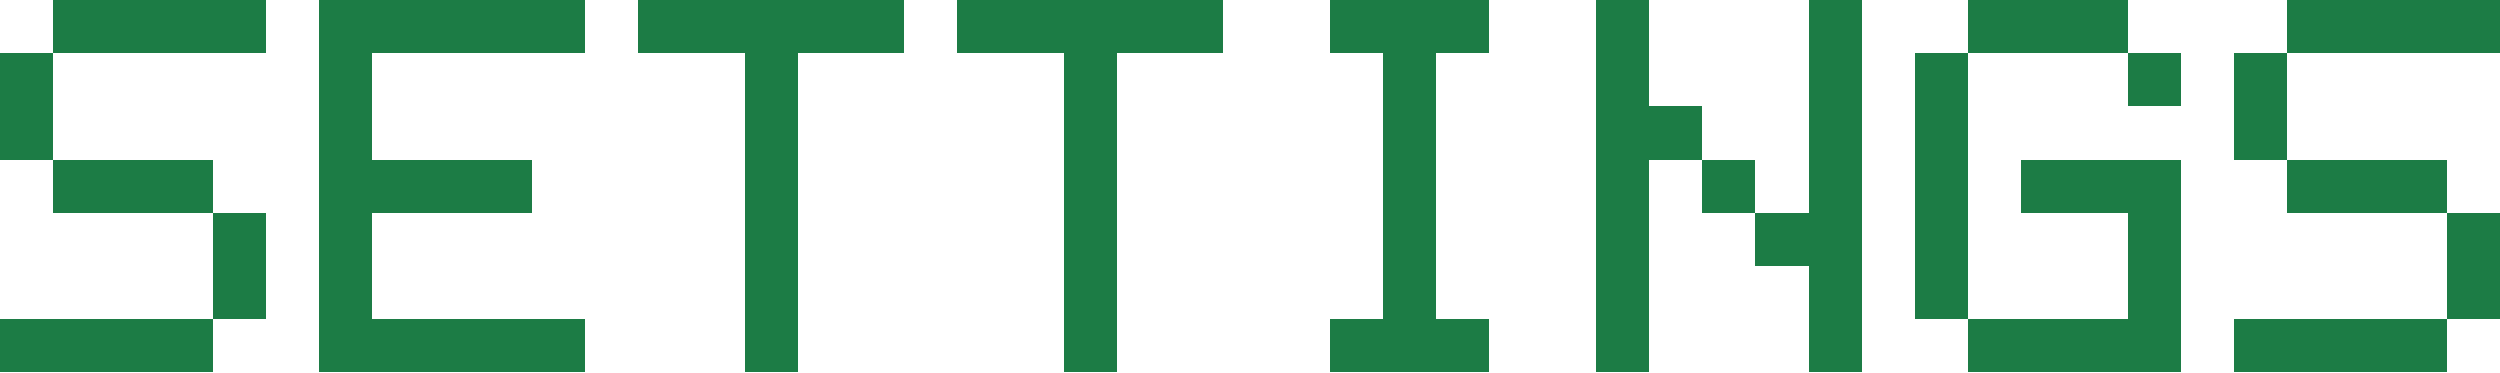
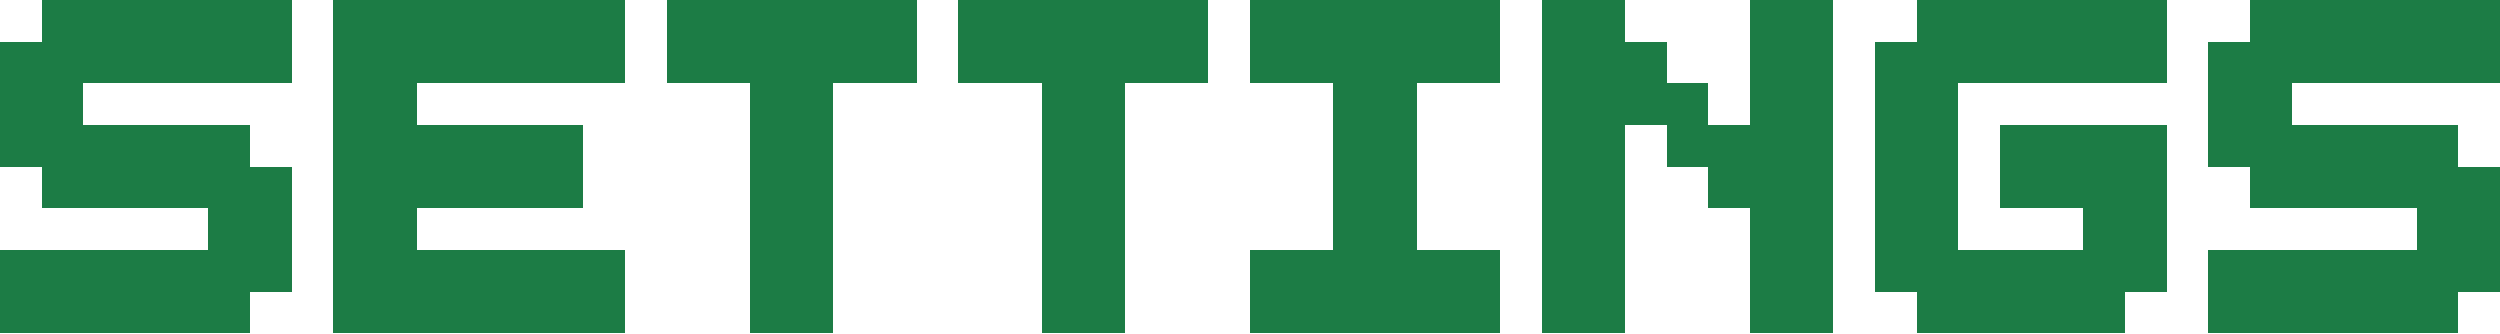
- <svg xmlns="http://www.w3.org/2000/svg" width="141" height="21" viewBox="0 0 141 21" shape-rendering="crispEdges" role="img" aria-label="Settings">
+ <svg xmlns="http://www.w3.org/2000/svg" width="180" height="24" viewBox="0 0 180 24" shape-rendering="crispEdges" role="img" aria-label="Settings">
  <style>.t{fill:#1c7c45}@media (prefers-color-scheme:dark){.t{fill:#4cc17f}}</style>
-   <rect class="t" x="3" y="0" width="12" height="3" />
-   <rect class="t" x="0" y="3" width="3" height="3" />
-   <rect class="t" x="0" y="6" width="3" height="3" />
-   <rect class="t" x="3" y="9" width="9" height="3" />
-   <rect class="t" x="12" y="12" width="3" height="3" />
-   <rect class="t" x="12" y="15" width="3" height="3" />
-   <rect class="t" x="0" y="18" width="12" height="3" />
-   <rect class="t" x="18" y="0" width="15" height="3" />
-   <rect class="t" x="18" y="3" width="3" height="3" />
-   <rect class="t" x="18" y="6" width="3" height="3" />
-   <rect class="t" x="18" y="9" width="12" height="3" />
-   <rect class="t" x="18" y="12" width="3" height="3" />
-   <rect class="t" x="18" y="15" width="3" height="3" />
-   <rect class="t" x="18" y="18" width="15" height="3" />
-   <rect class="t" x="36" y="0" width="15" height="3" />
-   <rect class="t" x="42" y="3" width="3" height="3" />
-   <rect class="t" x="42" y="6" width="3" height="3" />
-   <rect class="t" x="42" y="9" width="3" height="3" />
-   <rect class="t" x="42" y="12" width="3" height="3" />
-   <rect class="t" x="42" y="15" width="3" height="3" />
-   <rect class="t" x="42" y="18" width="3" height="3" />
-   <rect class="t" x="54" y="0" width="15" height="3" />
-   <rect class="t" x="60" y="3" width="3" height="3" />
-   <rect class="t" x="60" y="6" width="3" height="3" />
-   <rect class="t" x="60" y="9" width="3" height="3" />
-   <rect class="t" x="60" y="12" width="3" height="3" />
-   <rect class="t" x="60" y="15" width="3" height="3" />
-   <rect class="t" x="60" y="18" width="3" height="3" />
-   <rect class="t" x="75" y="0" width="9" height="3" />
-   <rect class="t" x="78" y="3" width="3" height="3" />
-   <rect class="t" x="78" y="6" width="3" height="3" />
-   <rect class="t" x="78" y="9" width="3" height="3" />
-   <rect class="t" x="78" y="12" width="3" height="3" />
-   <rect class="t" x="78" y="15" width="3" height="3" />
-   <rect class="t" x="75" y="18" width="9" height="3" />
-   <rect class="t" x="90" y="0" width="3" height="3" />
-   <rect class="t" x="102" y="0" width="3" height="3" />
-   <rect class="t" x="90" y="3" width="3" height="3" />
-   <rect class="t" x="102" y="3" width="3" height="3" />
-   <rect class="t" x="90" y="6" width="6" height="3" />
-   <rect class="t" x="102" y="6" width="3" height="3" />
-   <rect class="t" x="90" y="9" width="3" height="3" />
-   <rect class="t" x="96" y="9" width="3" height="3" />
-   <rect class="t" x="102" y="9" width="3" height="3" />
-   <rect class="t" x="90" y="12" width="3" height="3" />
-   <rect class="t" x="99" y="12" width="6" height="3" />
-   <rect class="t" x="90" y="15" width="3" height="3" />
-   <rect class="t" x="102" y="15" width="3" height="3" />
-   <rect class="t" x="90" y="18" width="3" height="3" />
-   <rect class="t" x="102" y="18" width="3" height="3" />
-   <rect class="t" x="111" y="0" width="9" height="3" />
-   <rect class="t" x="108" y="3" width="3" height="3" />
-   <rect class="t" x="120" y="3" width="3" height="3" />
-   <rect class="t" x="108" y="6" width="3" height="3" />
-   <rect class="t" x="108" y="9" width="3" height="3" />
-   <rect class="t" x="114" y="9" width="9" height="3" />
-   <rect class="t" x="108" y="12" width="3" height="3" />
-   <rect class="t" x="120" y="12" width="3" height="3" />
-   <rect class="t" x="108" y="15" width="3" height="3" />
-   <rect class="t" x="120" y="15" width="3" height="3" />
-   <rect class="t" x="111" y="18" width="12" height="3" />
-   <rect class="t" x="129" y="0" width="12" height="3" />
-   <rect class="t" x="126" y="3" width="3" height="3" />
-   <rect class="t" x="126" y="6" width="3" height="3" />
-   <rect class="t" x="129" y="9" width="9" height="3" />
-   <rect class="t" x="138" y="12" width="3" height="3" />
-   <rect class="t" x="138" y="15" width="3" height="3" />
-   <rect class="t" x="126" y="18" width="12" height="3" />
+   <rect class="t" x="3" y="0" width="18" height="3" />
+   <rect class="t" x="0" y="3" width="21" height="3" />
+   <rect class="t" x="0" y="6" width="6" height="3" />
+   <rect class="t" x="0" y="9" width="18" height="3" />
+   <rect class="t" x="3" y="12" width="18" height="3" />
+   <rect class="t" x="15" y="15" width="6" height="3" />
+   <rect class="t" x="0" y="18" width="21" height="3" />
+   <rect class="t" x="0" y="21" width="18" height="3" />
+   <rect class="t" x="24" y="0" width="21" height="3" />
+   <rect class="t" x="24" y="3" width="21" height="3" />
+   <rect class="t" x="24" y="6" width="6" height="3" />
+   <rect class="t" x="24" y="9" width="18" height="3" />
+   <rect class="t" x="24" y="12" width="18" height="3" />
+   <rect class="t" x="24" y="15" width="6" height="3" />
+   <rect class="t" x="24" y="18" width="21" height="3" />
+   <rect class="t" x="24" y="21" width="21" height="3" />
+   <rect class="t" x="48" y="0" width="18" height="3" />
+   <rect class="t" x="48" y="3" width="18" height="3" />
+   <rect class="t" x="54" y="6" width="6" height="3" />
+   <rect class="t" x="54" y="9" width="6" height="3" />
+   <rect class="t" x="54" y="12" width="6" height="3" />
+   <rect class="t" x="54" y="15" width="6" height="3" />
+   <rect class="t" x="54" y="18" width="6" height="3" />
+   <rect class="t" x="54" y="21" width="6" height="3" />
+   <rect class="t" x="69" y="0" width="18" height="3" />
+   <rect class="t" x="69" y="3" width="18" height="3" />
+   <rect class="t" x="75" y="6" width="6" height="3" />
+   <rect class="t" x="75" y="9" width="6" height="3" />
+   <rect class="t" x="75" y="12" width="6" height="3" />
+   <rect class="t" x="75" y="15" width="6" height="3" />
+   <rect class="t" x="75" y="18" width="6" height="3" />
+   <rect class="t" x="75" y="21" width="6" height="3" />
+   <rect class="t" x="90" y="0" width="18" height="3" />
+   <rect class="t" x="90" y="3" width="18" height="3" />
+   <rect class="t" x="96" y="6" width="6" height="3" />
+   <rect class="t" x="96" y="9" width="6" height="3" />
+   <rect class="t" x="96" y="12" width="6" height="3" />
+   <rect class="t" x="96" y="15" width="6" height="3" />
+   <rect class="t" x="90" y="18" width="18" height="3" />
+   <rect class="t" x="90" y="21" width="18" height="3" />
+   <rect class="t" x="111" y="0" width="6" height="3" />
+   <rect class="t" x="126" y="0" width="6" height="3" />
+   <rect class="t" x="111" y="3" width="9" height="3" />
+   <rect class="t" x="126" y="3" width="6" height="3" />
+   <rect class="t" x="111" y="6" width="12" height="3" />
+   <rect class="t" x="126" y="6" width="6" height="3" />
+   <rect class="t" x="111" y="9" width="6" height="3" />
+   <rect class="t" x="120" y="9" width="12" height="3" />
+   <rect class="t" x="111" y="12" width="6" height="3" />
+   <rect class="t" x="123" y="12" width="9" height="3" />
+   <rect class="t" x="111" y="15" width="6" height="3" />
+   <rect class="t" x="126" y="15" width="6" height="3" />
+   <rect class="t" x="111" y="18" width="6" height="3" />
+   <rect class="t" x="126" y="18" width="6" height="3" />
+   <rect class="t" x="111" y="21" width="6" height="3" />
+   <rect class="t" x="126" y="21" width="6" height="3" />
+   <rect class="t" x="138" y="0" width="18" height="3" />
+   <rect class="t" x="135" y="3" width="21" height="3" />
+   <rect class="t" x="135" y="6" width="6" height="3" />
+   <rect class="t" x="135" y="9" width="6" height="3" />
+   <rect class="t" x="144" y="9" width="12" height="3" />
+   <rect class="t" x="135" y="12" width="6" height="3" />
+   <rect class="t" x="144" y="12" width="12" height="3" />
+   <rect class="t" x="135" y="15" width="6" height="3" />
+   <rect class="t" x="150" y="15" width="6" height="3" />
+   <rect class="t" x="135" y="18" width="21" height="3" />
+   <rect class="t" x="138" y="21" width="15" height="3" />
+   <rect class="t" x="162" y="0" width="18" height="3" />
+   <rect class="t" x="159" y="3" width="21" height="3" />
+   <rect class="t" x="159" y="6" width="6" height="3" />
+   <rect class="t" x="159" y="9" width="18" height="3" />
+   <rect class="t" x="162" y="12" width="18" height="3" />
+   <rect class="t" x="174" y="15" width="6" height="3" />
+   <rect class="t" x="159" y="18" width="21" height="3" />
+   <rect class="t" x="159" y="21" width="18" height="3" />
</svg>
